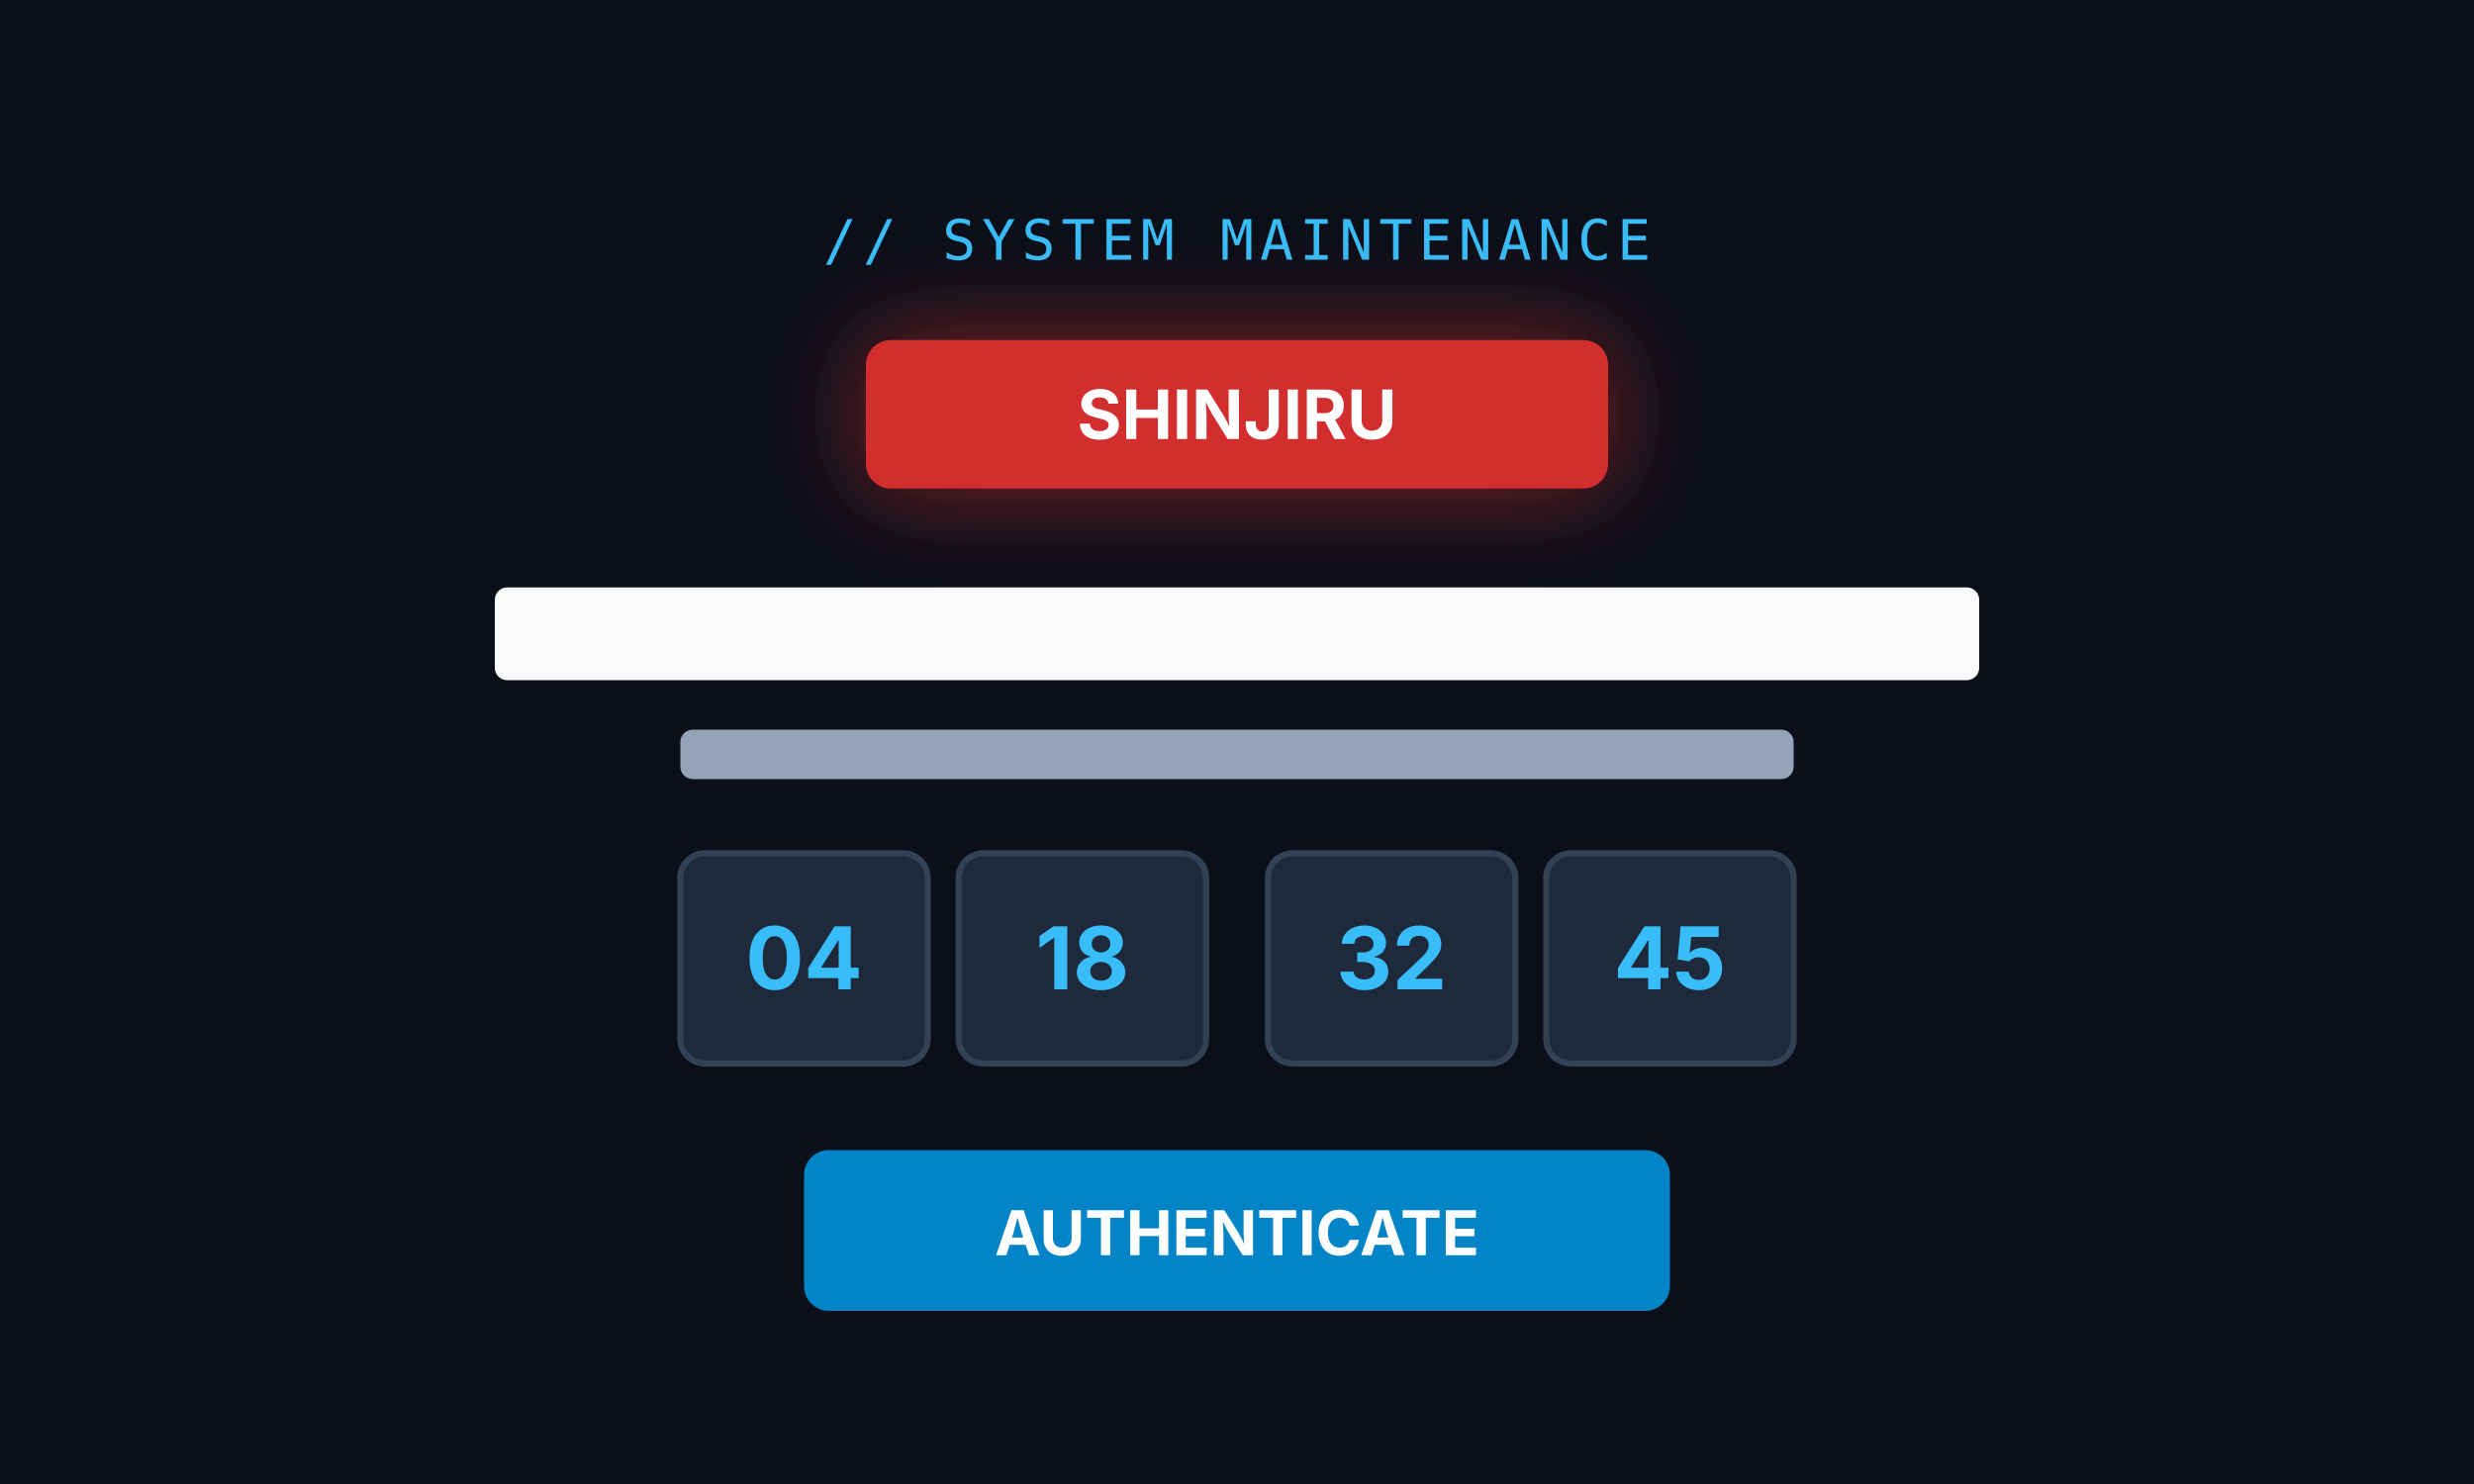
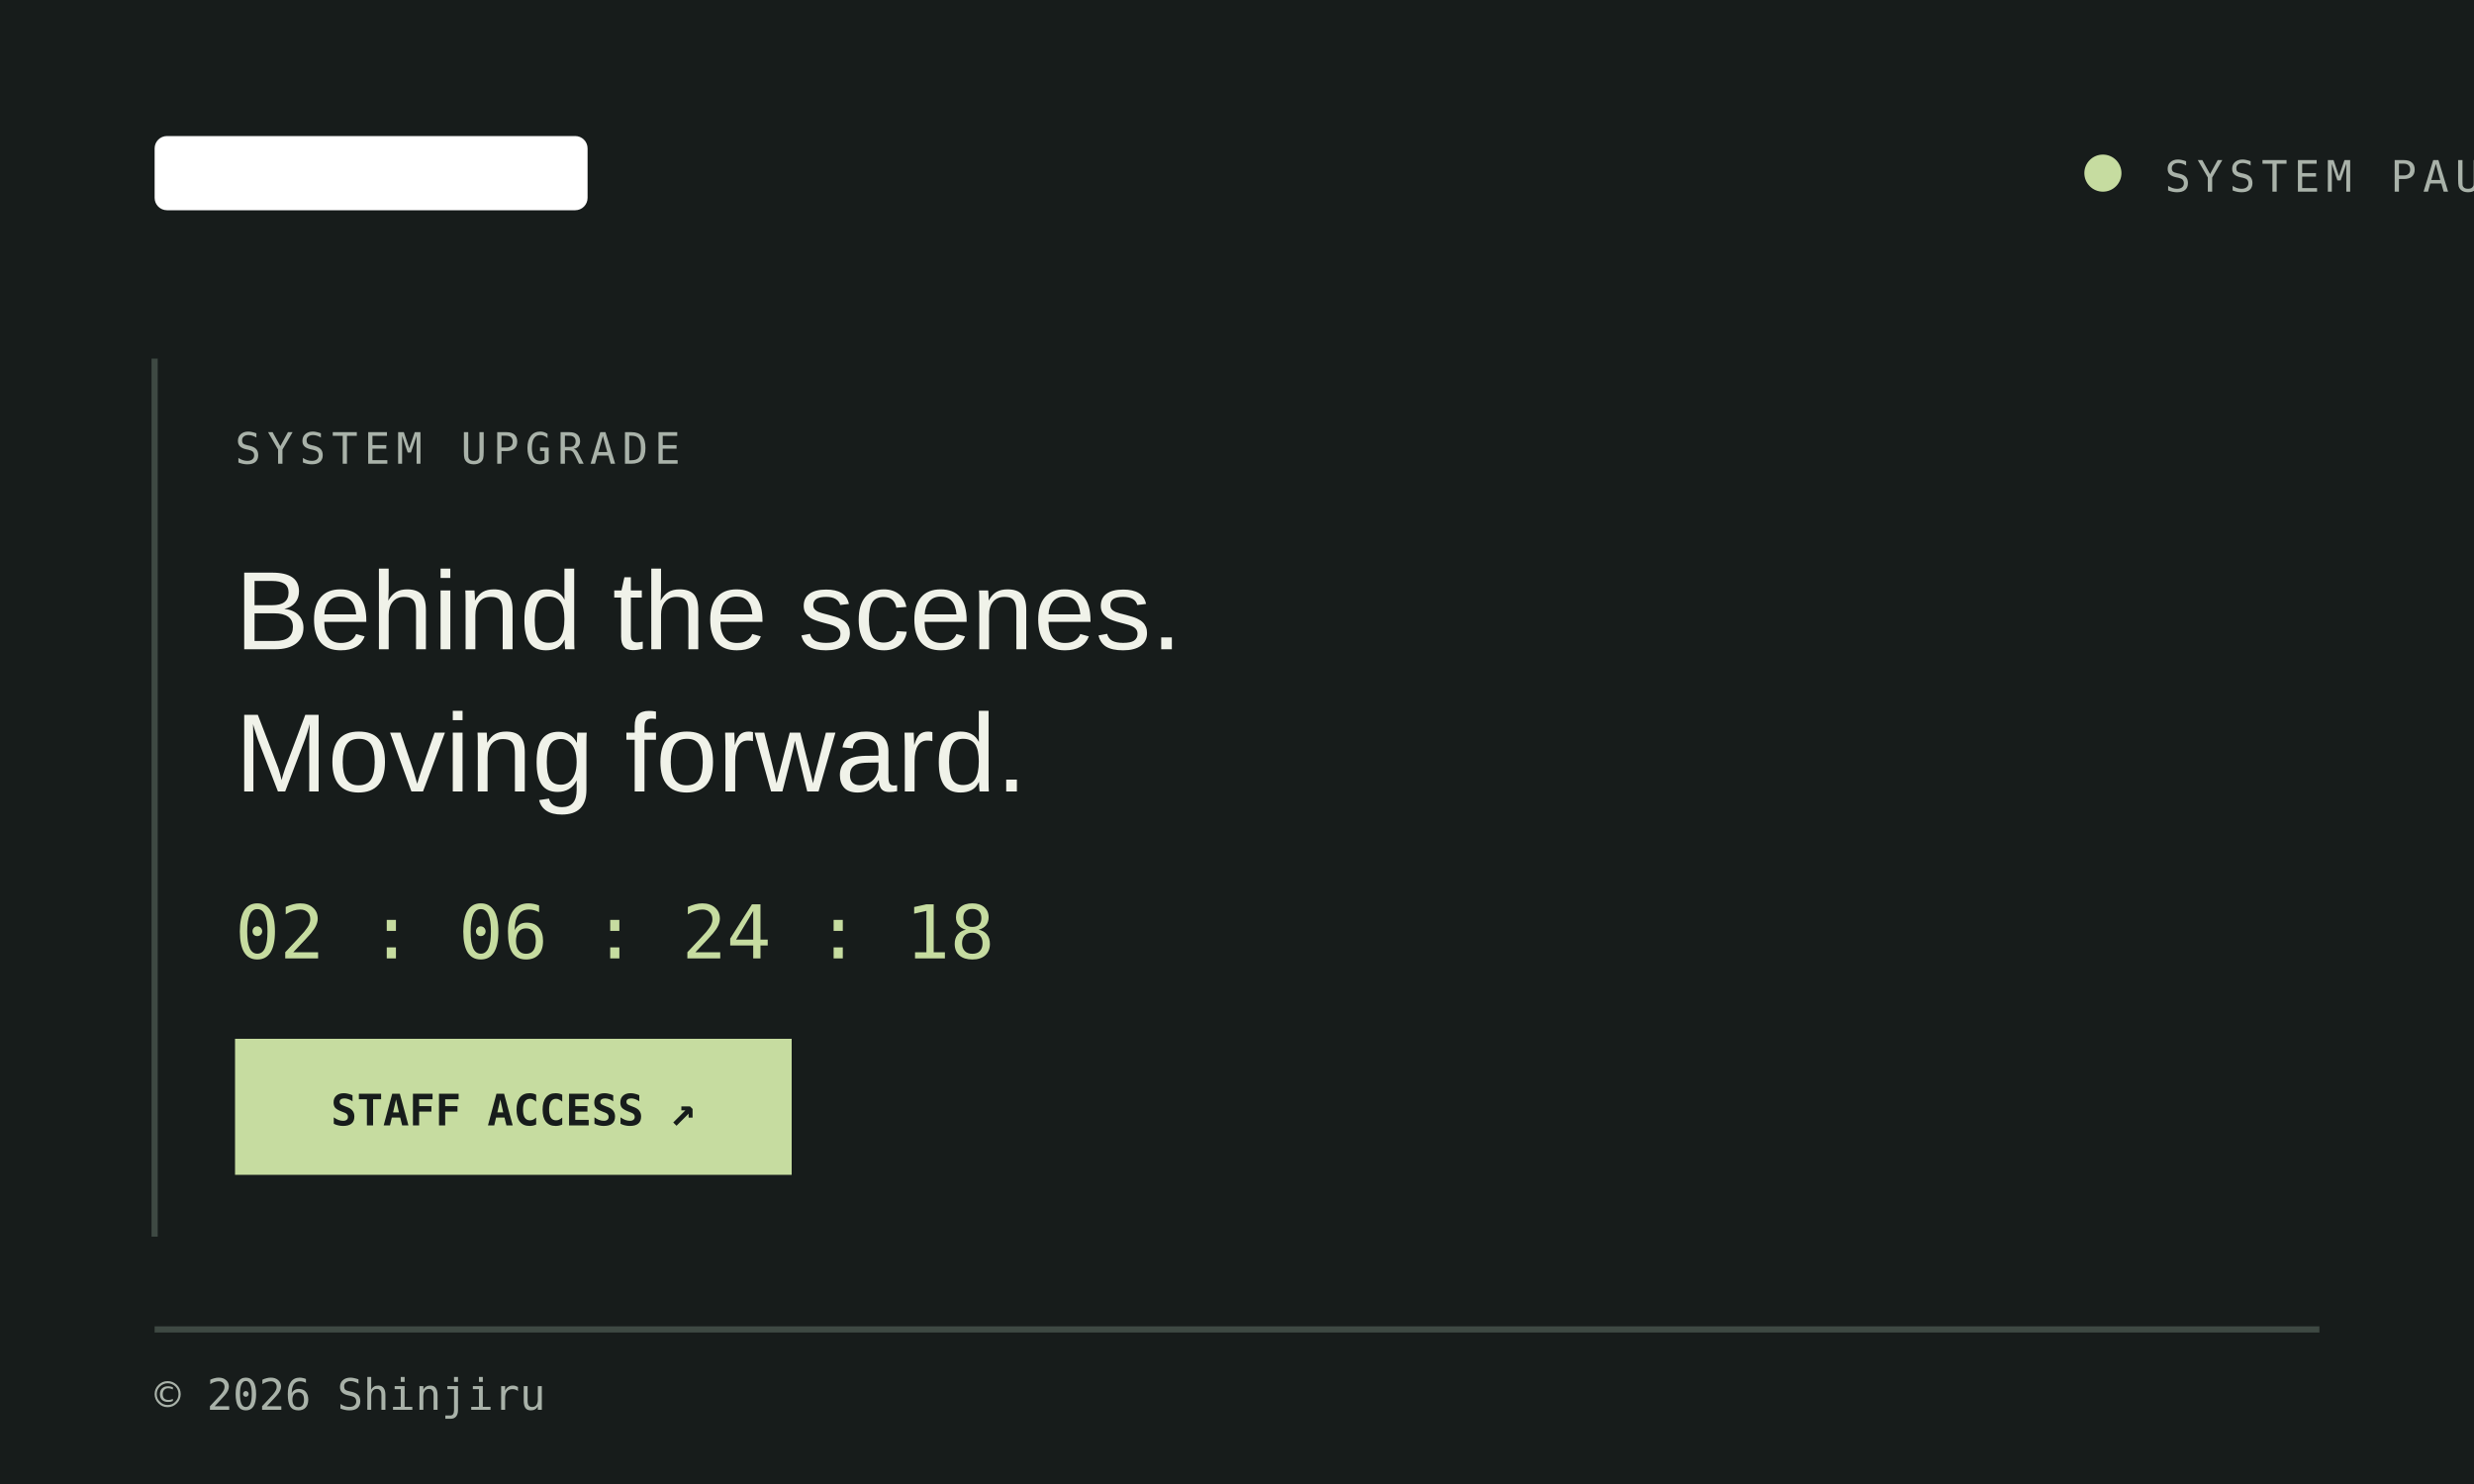
<svg xmlns="http://www.w3.org/2000/svg" viewBox="0 0 400 240" width="100%" height="100%">
-   <rect width="400" height="240" fill="#0B0F19" />
-   <text x="200" y="42" fill="#38BDF8" font-family="monospace" font-size="9" letter-spacing="1" text-anchor="middle">// SYSTEM MAINTENANCE</text>
-   <rect x="140" y="55" width="120" height="24" rx="4" fill="#D32F2F" filter="drop-shadow(0 0 8px rgba(211,47,47,0.6))" />
-   <text x="200" y="71" fill="#FFFFFF" font-family="-apple-system, sans-serif" font-size="11" font-weight="bold" text-anchor="middle">SHINJIRU</text>
-   <rect x="80" y="95" width="240" height="15" rx="2" fill="#F8FAFC" />
-   <rect x="110" y="118" width="180" height="8" rx="2" fill="#94A3B8" />
-   <g fill="#1E293B" stroke="#334155">
-     <rect x="110" y="138" width="40" height="34" rx="4" />
-     <rect x="155" y="138" width="40" height="34" rx="4" />
-     <rect x="205" y="138" width="40" height="34" rx="4" />
-     <rect x="250" y="138" width="40" height="34" rx="4" />
+   <rect width="400" height="240" fill="#171C1B" />
+   <rect x="25" y="22" width="70" height="12" rx="2" fill="#FFFFFF" />
+   <circle cx="340" cy="28" r="3" fill="#C6DCA0" />
+   <text x="350" y="31" fill="#A9B2A9" font-family="monospace" font-size="7" letter-spacing="1">SYSTEM PAUSE</text>
+   <line x1="25" y1="58" x2="25" y2="200" stroke="#3E4943" stroke-width="1" />
+   <g transform="translate(38, 0)">
+     <text x="0" y="75" fill="#A9B2A9" font-family="monospace" font-size="7" letter-spacing="1">SYSTEM UPGRADE</text>
+     <text x="0" y="105" fill="#F0F2E9" font-family="Arial, sans-serif" font-size="18">Behind the scenes.</text>
+     <text x="0" y="128" fill="#F0F2E9" font-family="Arial, sans-serif" font-size="18">Moving forward.</text>
+     <g transform="translate(0, 140)">
+       <text x="0" y="15" fill="#C6DCA0" font-family="monospace" font-size="12">02 : 06 : 24 : 18</text>
+     </g>
+     <rect x="0" y="168" width="90" height="22" fill="#C6DCA0" />
+     <text x="45" y="182" fill="#171C1B" font-family="monospace" font-size="7" font-weight="bold" text-anchor="middle">STAFF ACCESS ↗</text>
  </g>
-   <g fill="#38BDF8" font-family="-apple-system, sans-serif" font-size="14" font-weight="bold" text-anchor="middle">
-     <text x="130" y="160">04</text>
-     <text x="175" y="160">18</text>
-     <text x="225" y="160">32</text>
-     <text x="270" y="160">45</text>
-   </g>
-   <rect x="130" y="186" width="140" height="26" rx="4" fill="#0284C7" />
-   <text x="200" y="203" fill="#FFFFFF" font-family="-apple-system, sans-serif" font-size="10" font-weight="bold" text-anchor="middle">AUTHENTICATE</text>
+   <line x1="25" y1="215" x2="375" y2="215" stroke="#3E4943" stroke-width="1" />
+   <text x="25" y="228" fill="#A9B2A9" font-family="monospace" font-size="7">© 2026 Shinjiru</text>
</svg>
